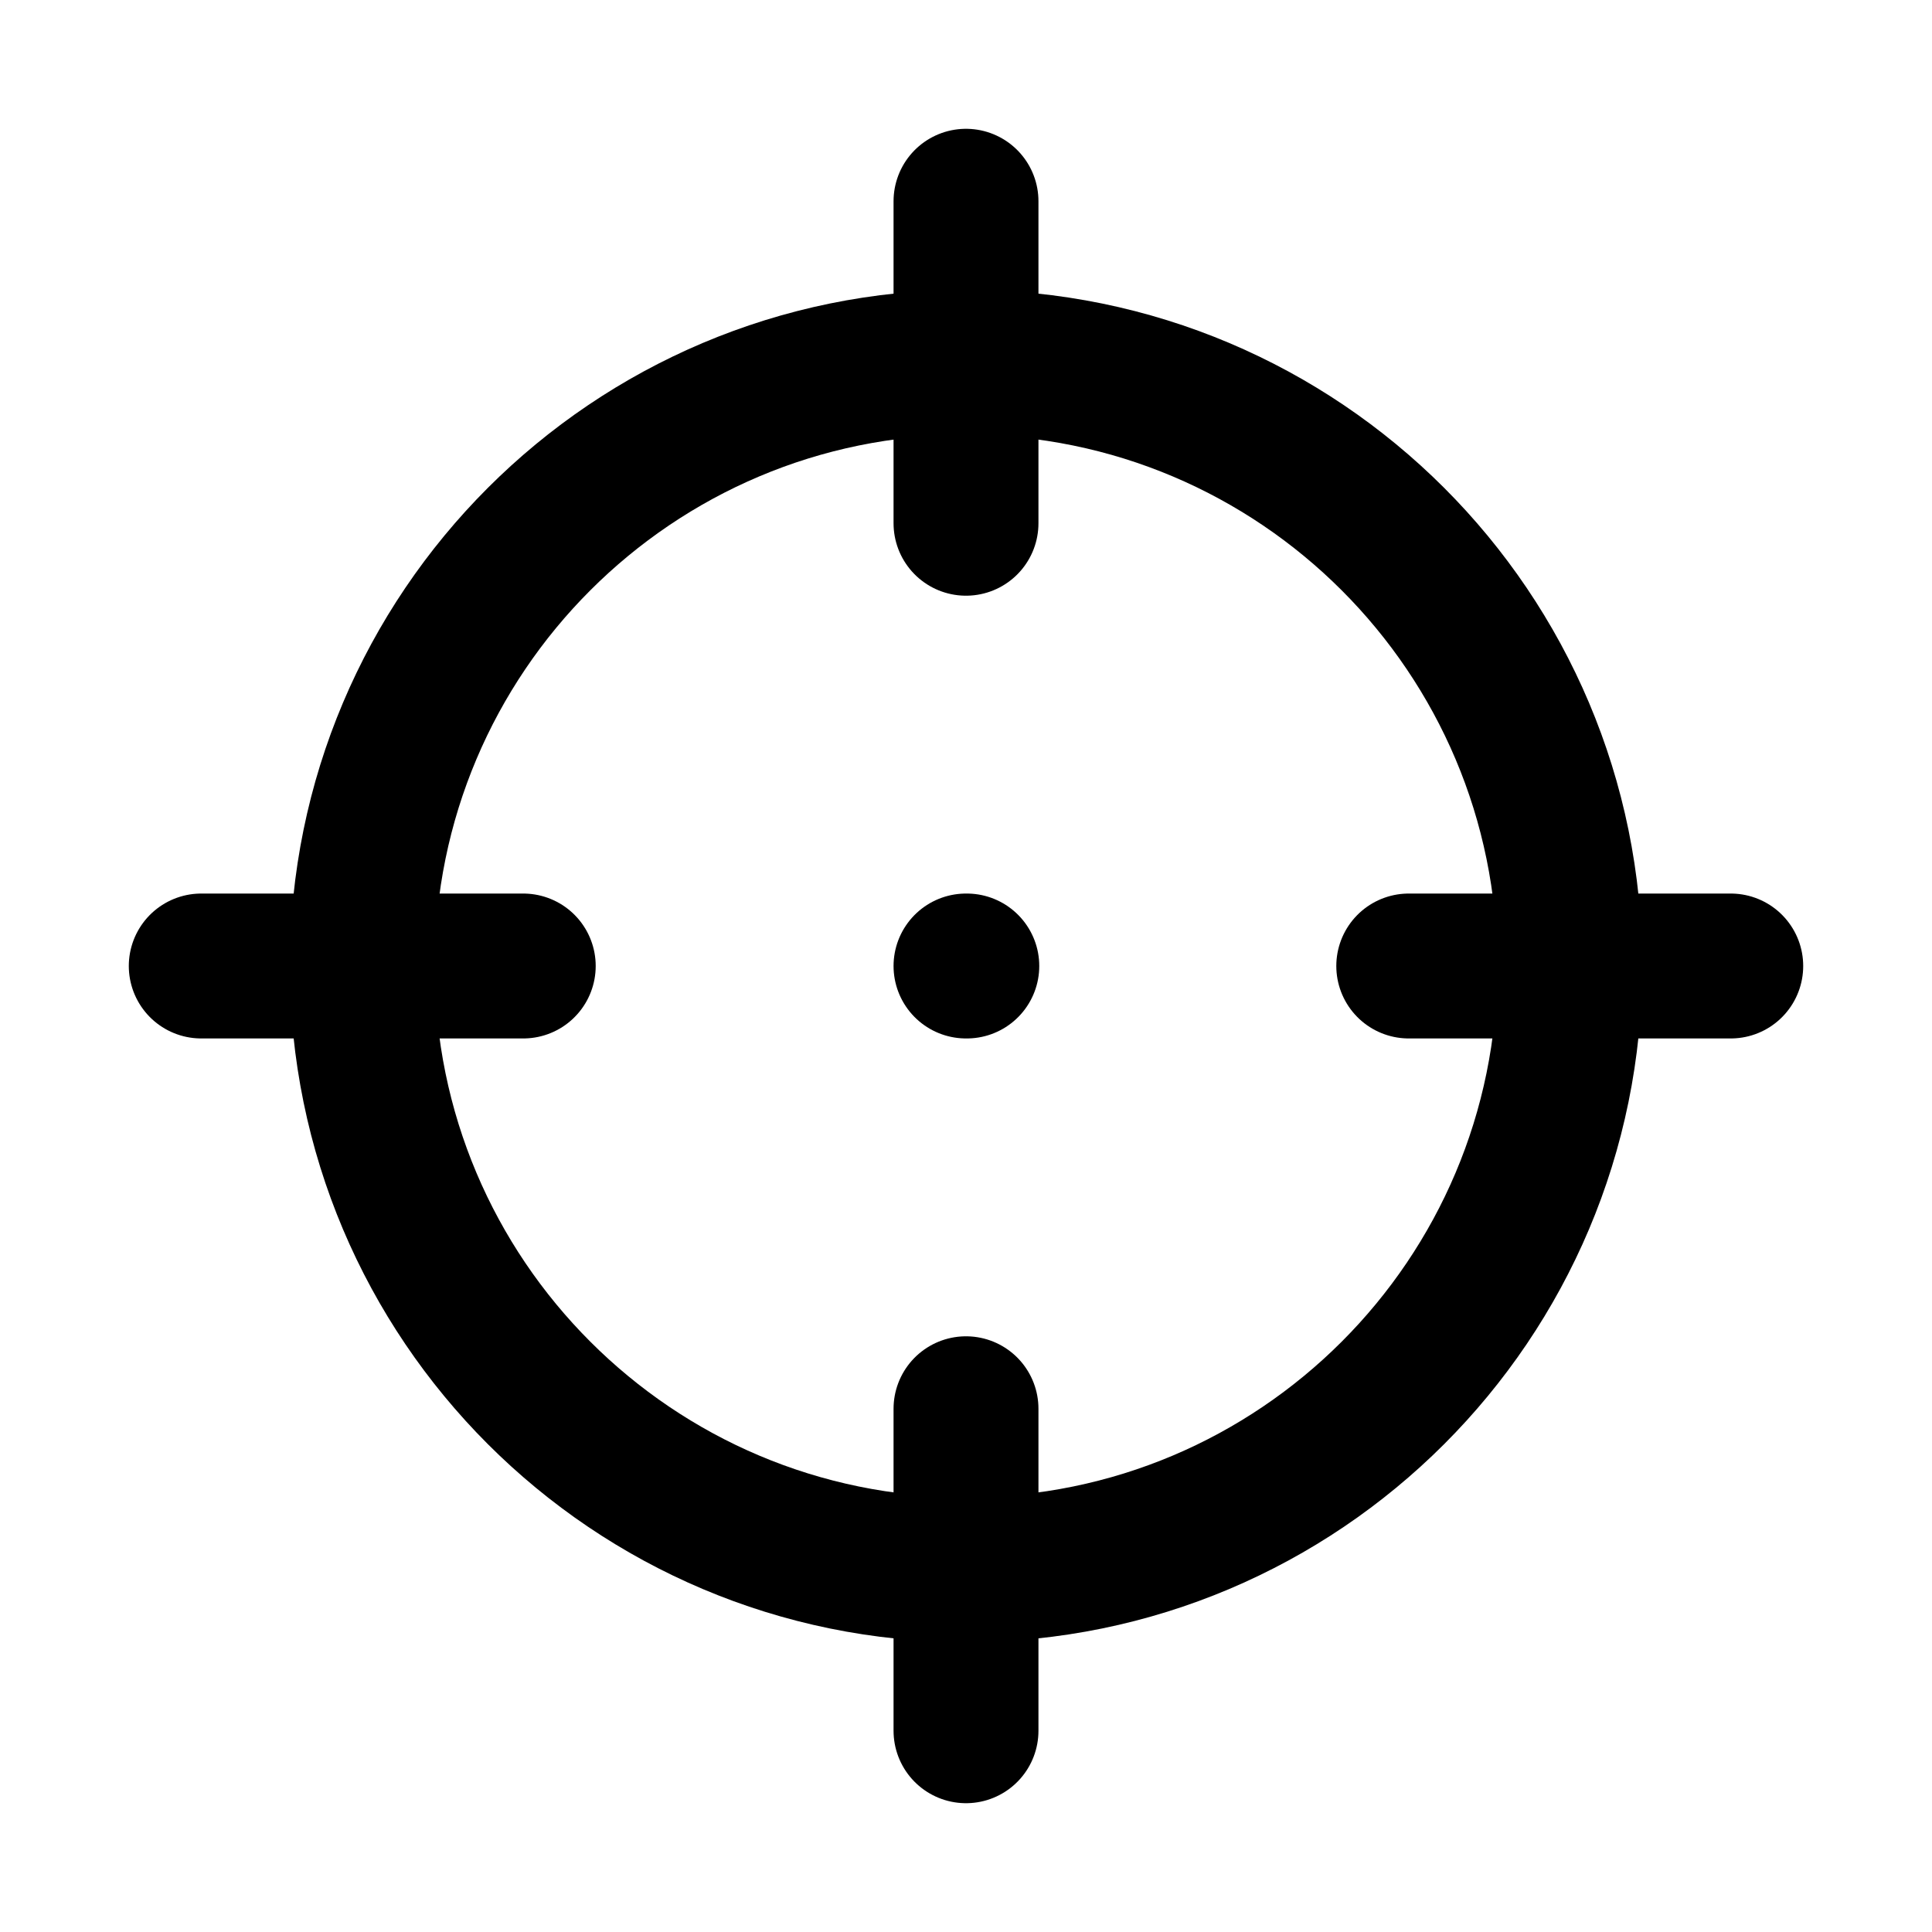
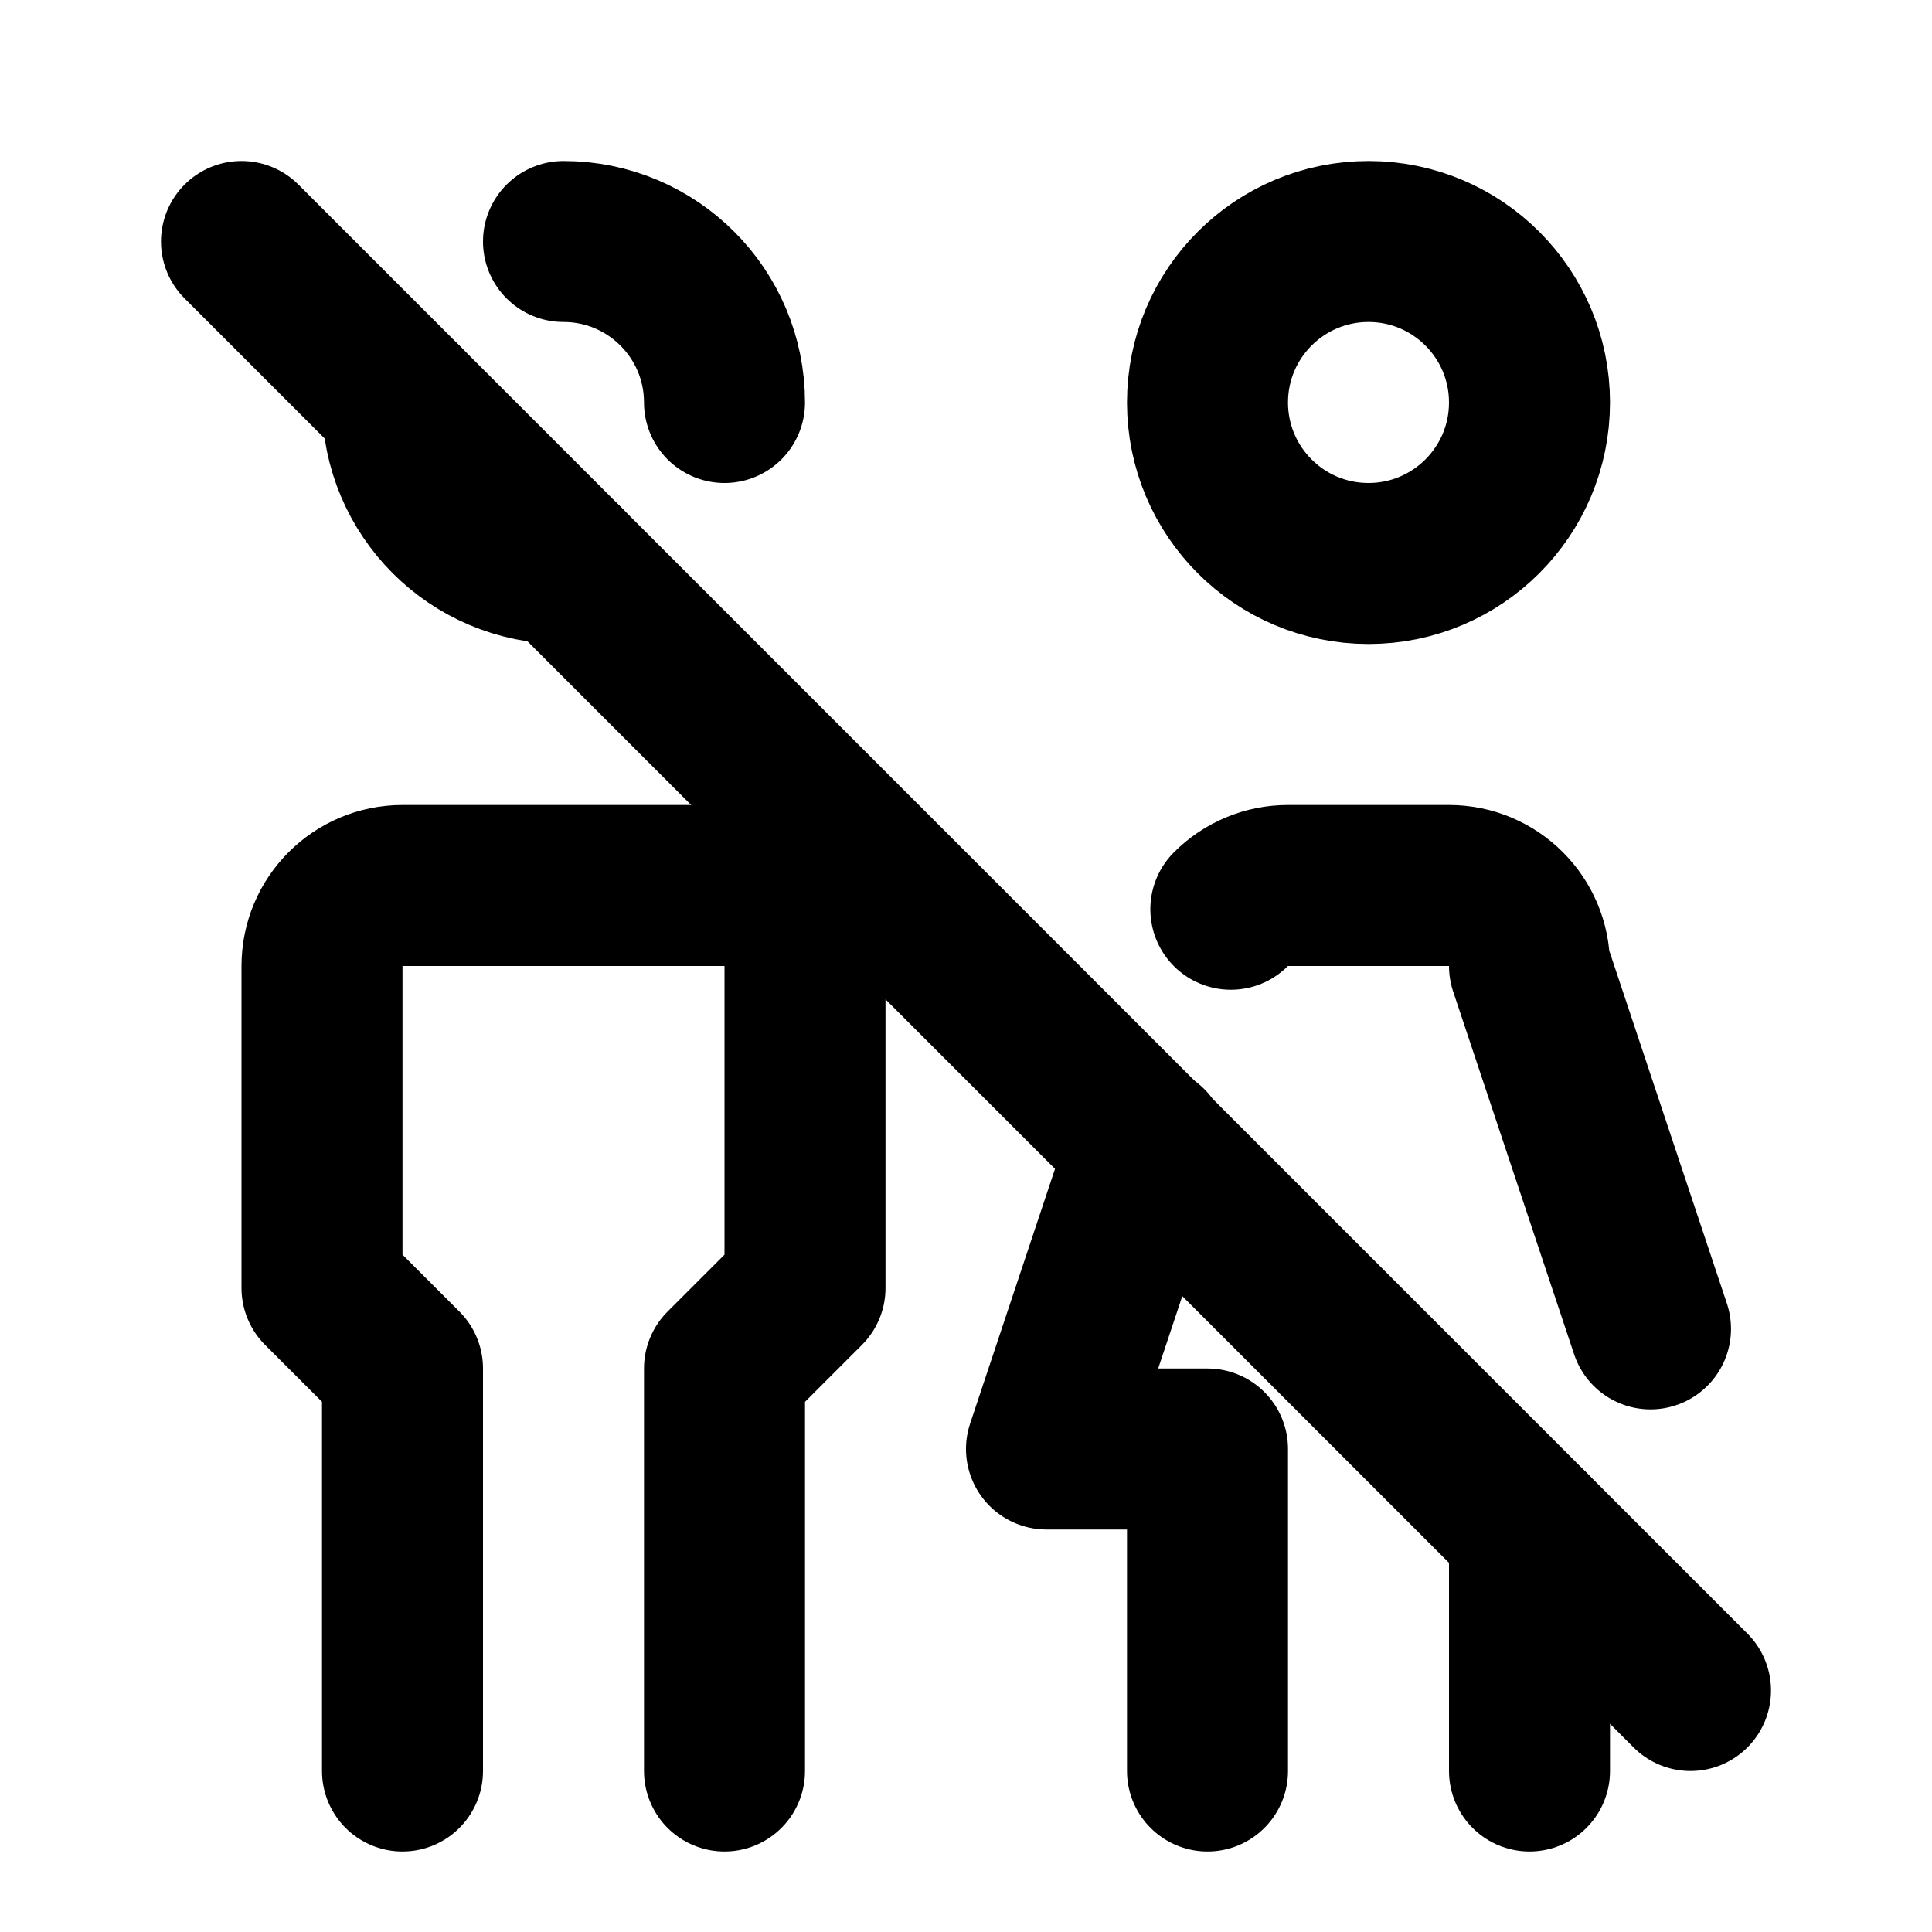
- <svg xmlns="http://www.w3.org/2000/svg" viewBox="0 0 24 24" fill="none" stroke="currentColor" stroke-width="1.8" stroke-linecap="round" stroke-linejoin="round">
-   <circle cx="12" cy="12" r="7.5" />
-   <path d="M12 2.5v4M12 17.5v4M2.5 12h4M17.5 12h4" />
-   <path d="M12 12h.01" />
+ <svg xmlns="http://www.w3.org/2000/svg" viewBox="0 0 24 24" fill="none" stroke="currentColor" stroke-width="2" stroke-linecap="round" stroke-linejoin="round">
+   <path d="M5 5a2 2 0 0 0 2 2m2 -2a2 2 0 0 0 -2 -2" />
+   <path d="M5 22v-5l-1 -1v-4a1 1 0 0 1 1 -1h4a1 1 0 0 1 1 1v4l-1 1v5" />
+   <path d="M15 5a2 2 0 1 0 4 0a2 2 0 1 0 -4 0" />
+   <path d="M15 22v-4h-2l1.254 -3.763m1.036 -2.942a1 1 0 0 1 .71 -.295h2a1 1 0 0 1 1 1l1.503 4.508m-1.503 2.492v3" />
+   <path d="M3 3l18 18" />
</svg>
